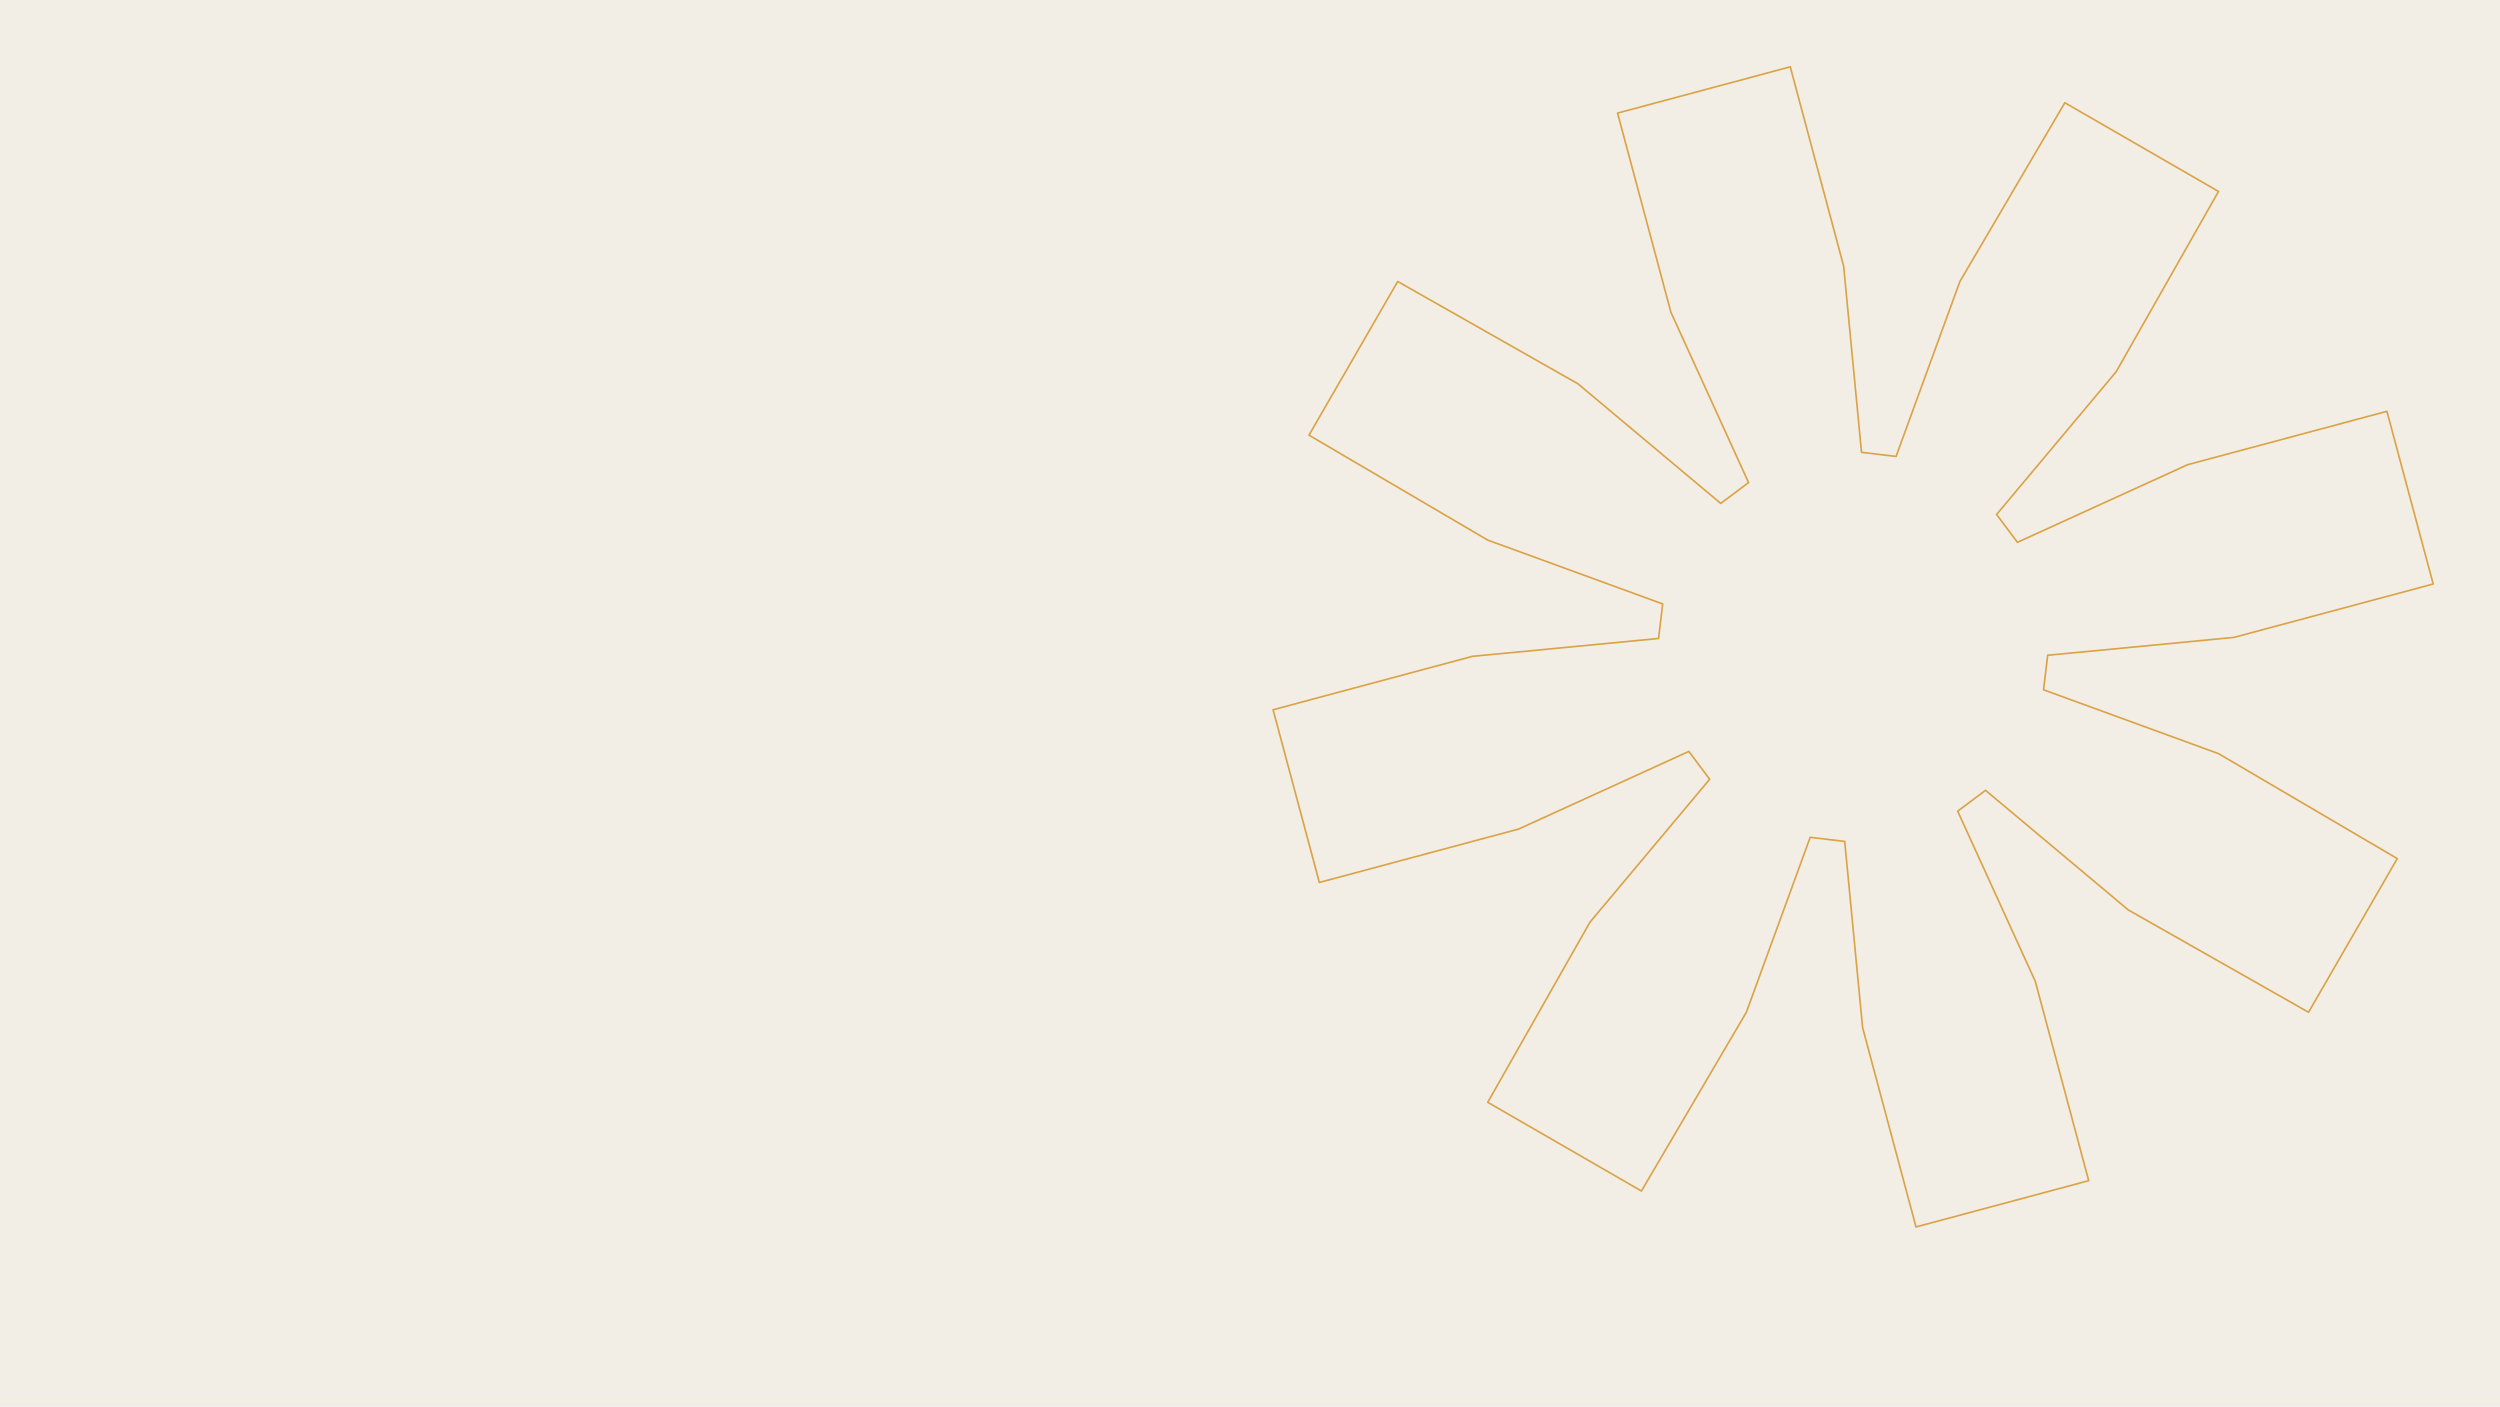
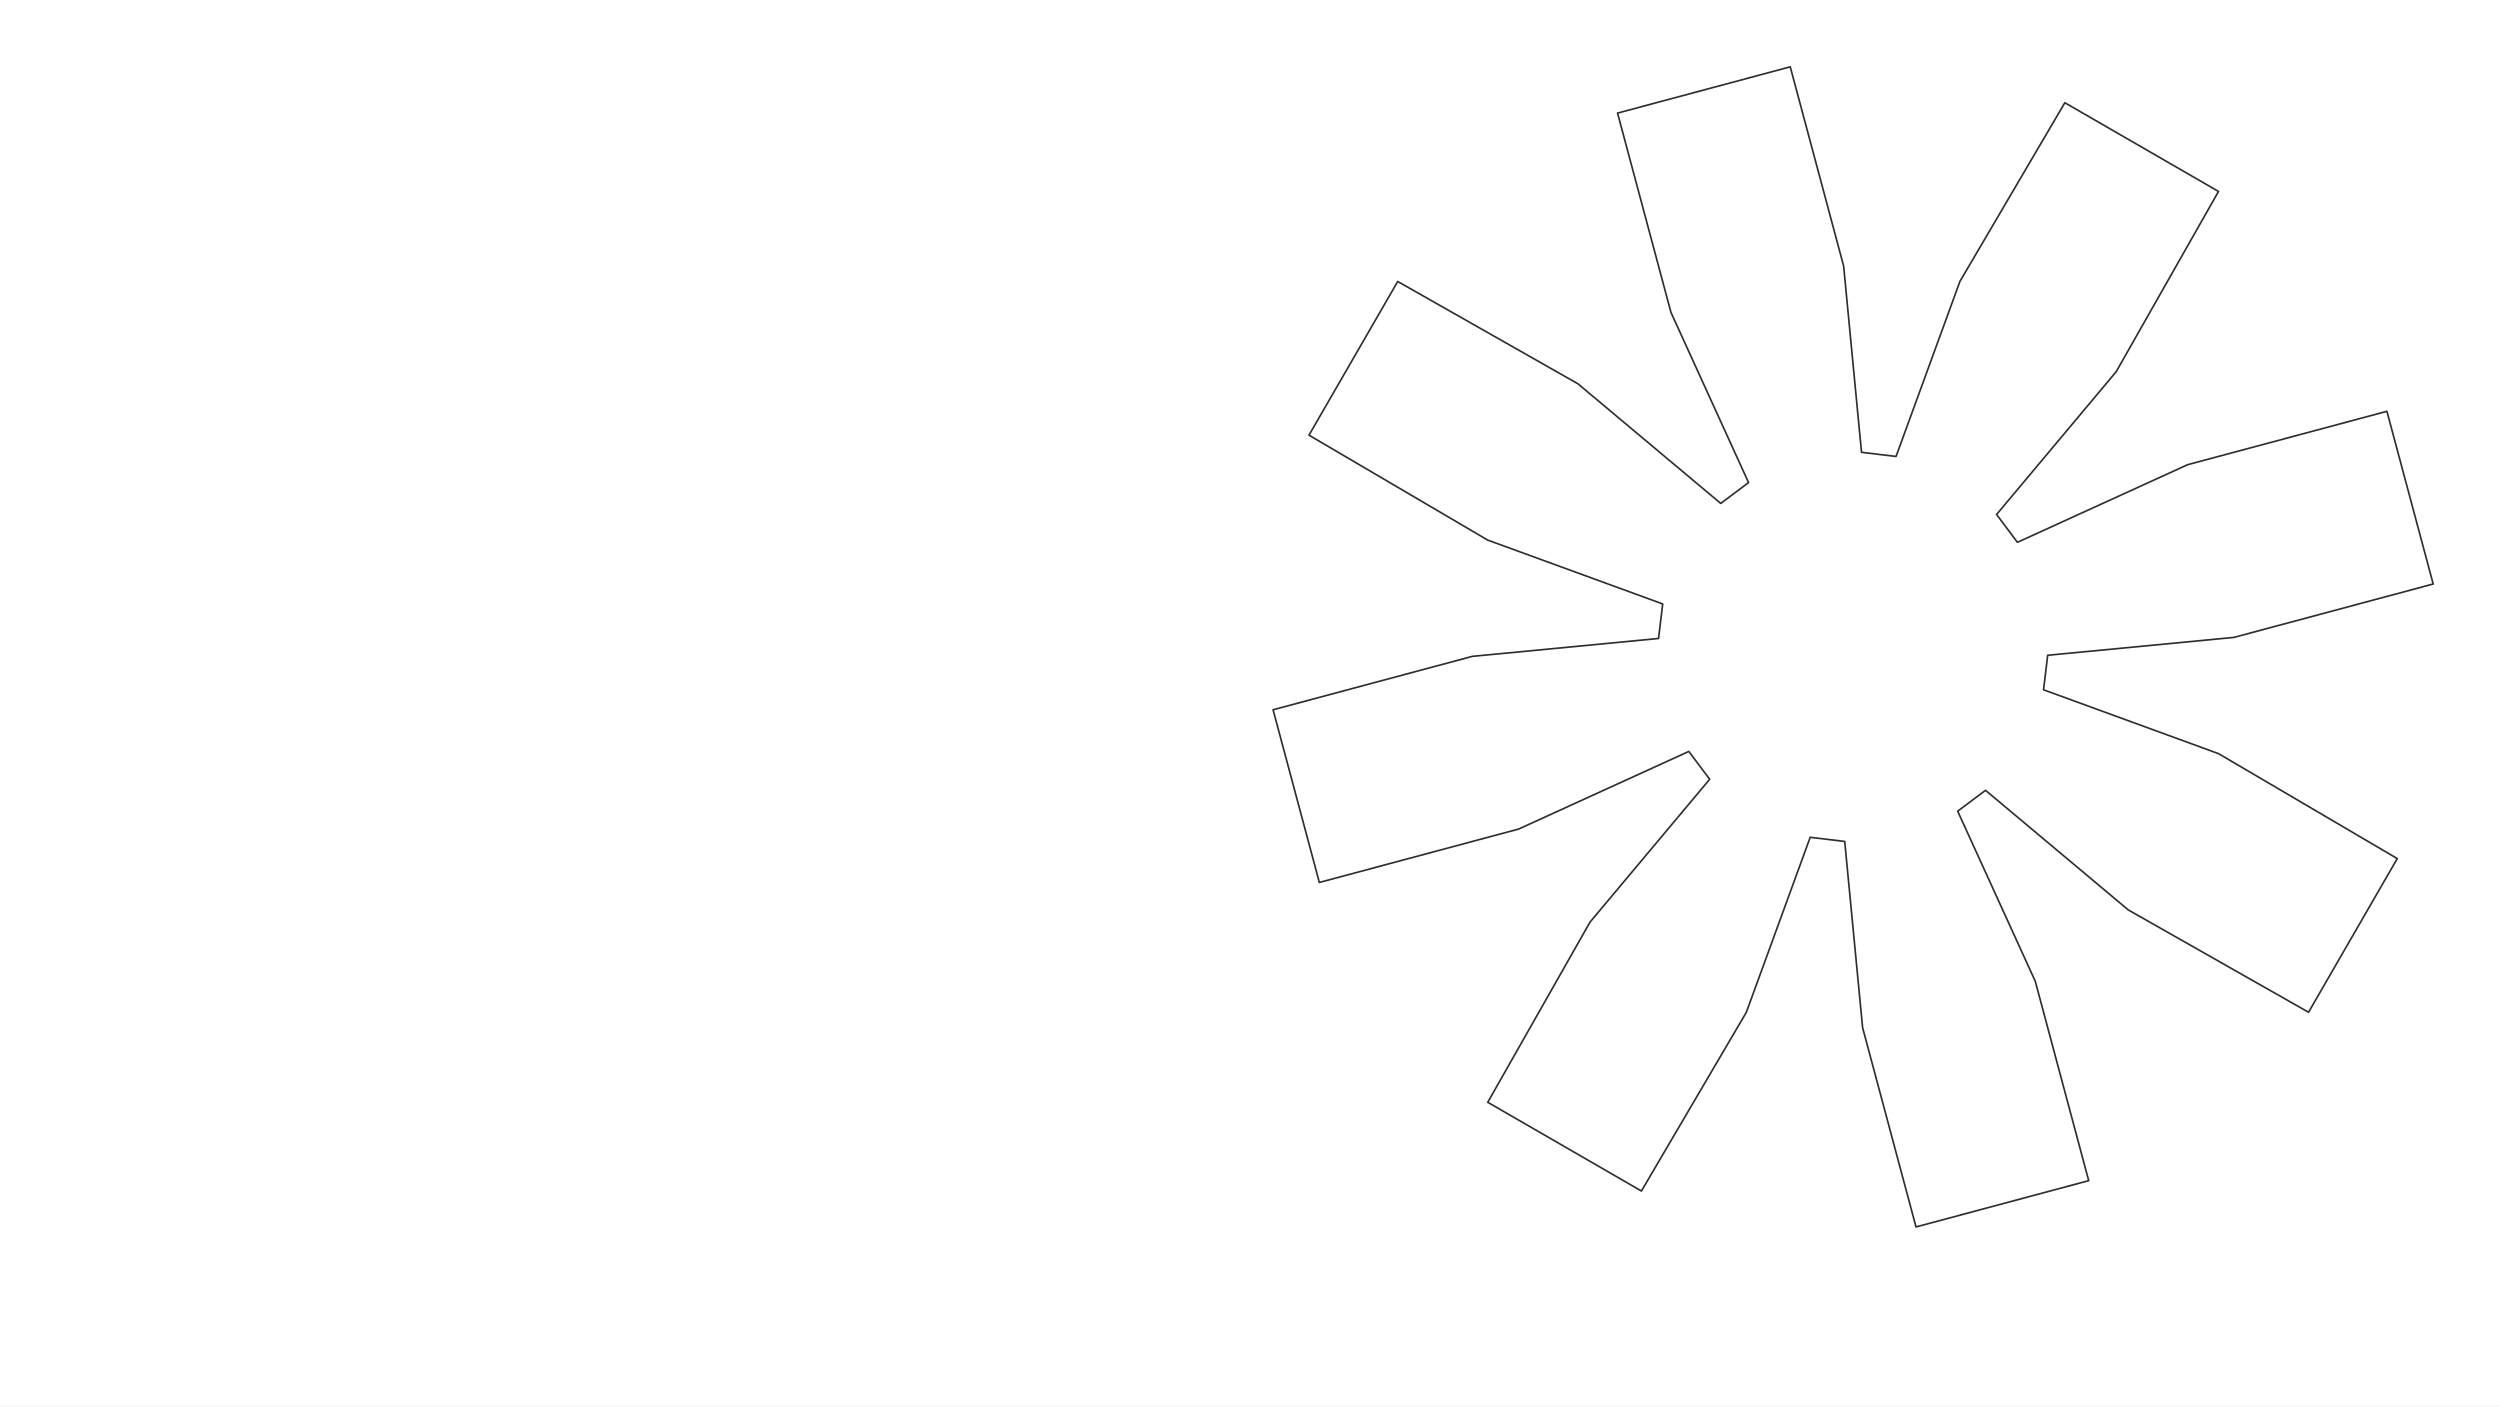
<svg xmlns="http://www.w3.org/2000/svg" width="5120" height="2880" viewBox="0 0 5120 2880">
-   <rect width="5120" height="2880" fill="#F2EEE5" />
+   <rect width="5120" height="2880" fill="#FFFFFF" />
  <g opacity="0.85" transform="translate(3795.20,1324.80) rotate(-15) scale(40.24564) translate(-35.225,62.820)">
-     <path d="M5.885 -58.271V-67.369H16.385L25.772 -65.796L26.43 -67.438L18.669 -72.882L11.267 -80.393L17.652 -86.778L25.163 -79.376L30.607 -71.615L32.249 -72.273L30.676 -81.66V-92.16H39.774V-81.66L38.2 -72.273L39.843 -71.615L45.287 -79.376L52.798 -86.778L59.183 -80.393L51.781 -72.882L44.02 -67.438L44.678 -65.796L54.065 -67.369H64.565V-58.271H54.065L44.678 -59.845L44.02 -58.202L51.781 -52.758L59.183 -45.247L52.798 -38.862L45.287 -46.264L39.843 -54.025L38.2 -53.367L39.774 -43.98V-33.48H30.676V-43.98L32.249 -53.367L30.607 -54.025L25.163 -46.264L17.652 -38.862L11.267 -45.247L18.669 -52.758L26.43 -58.202L25.772 -59.845L16.385 -58.271Z" fill="none" stroke="#D6962C" stroke-width="0.086" stroke-linejoin="round" />
+     <path d="M5.885 -58.271V-67.369H16.385L25.772 -65.796L26.43 -67.438L18.669 -72.882L11.267 -80.393L17.652 -86.778L25.163 -79.376L30.607 -71.615L32.249 -72.273L30.676 -81.66V-92.16H39.774V-81.66L38.2 -72.273L39.843 -71.615L45.287 -79.376L52.798 -86.778L59.183 -80.393L51.781 -72.882L44.02 -67.438L44.678 -65.796L54.065 -67.369H64.565V-58.271H54.065L44.678 -59.845L44.02 -58.202L51.781 -52.758L59.183 -45.247L52.798 -38.862L45.287 -46.264L39.843 -54.025L38.2 -53.367L39.774 -43.98V-33.48H30.676V-43.98L32.249 -53.367L30.607 -54.025L25.163 -46.264L17.652 -38.862L11.267 -45.247L18.669 -52.758L26.43 -58.202L25.772 -59.845L16.385 -58.271Z" fill="none" stroke="#09090B" stroke-width="0.086" stroke-linejoin="round" />
  </g>
</svg>
